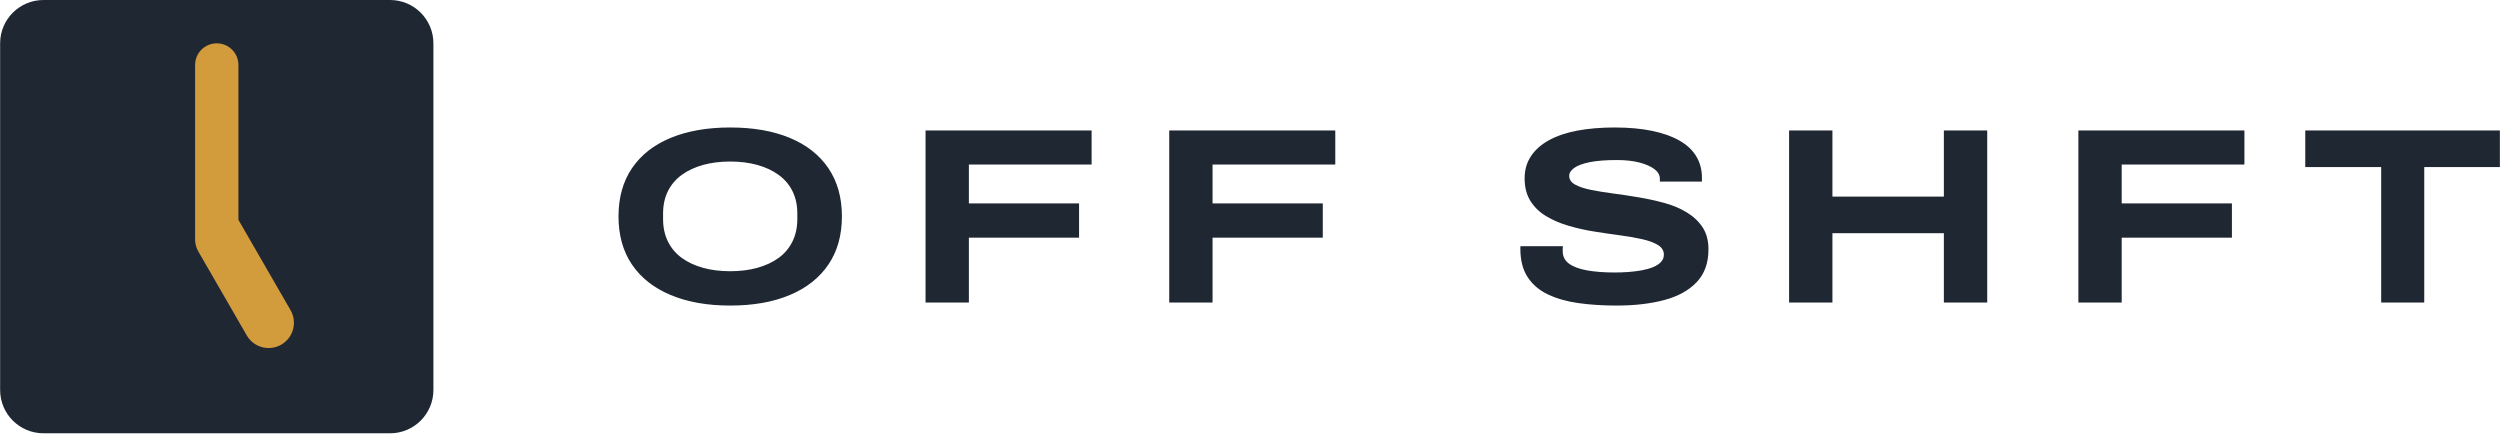
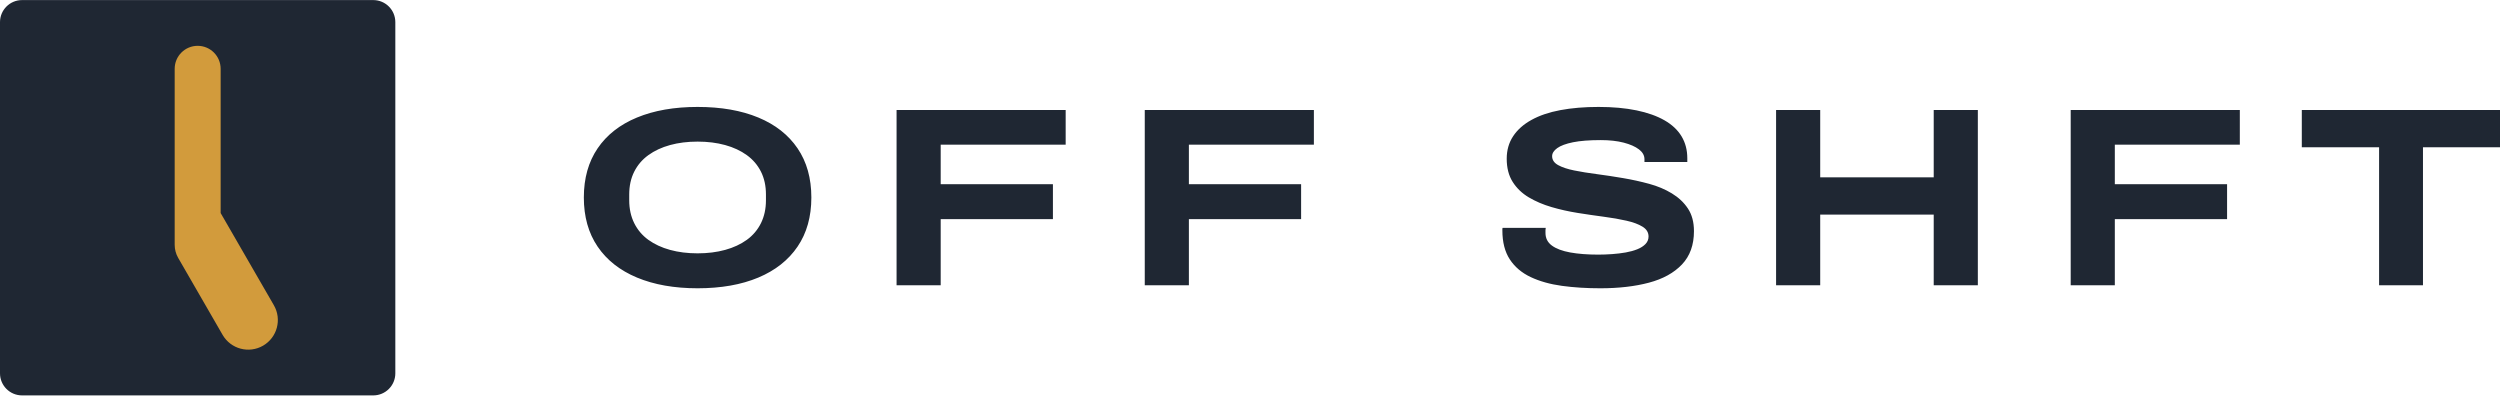
- <svg xmlns="http://www.w3.org/2000/svg" width="87.30mm" height="15.13mm" viewBox="0 0 87.297 15.131">
+ <svg xmlns="http://www.w3.org/2000/svg" width="85.72mm" height="13.56mm" viewBox="0 0 85.721 13.555">
  <g transform="translate(0 0) scale(0.63047)">
-     <path fill="#1F2733" d="M0 2.4A2.4 2.4 0 0 1 2.4 0L21.6 0A2.4 2.4 0 0 1 24 2.4L24 21.6A2.4 2.4 0 0 1 21.6 24L2.4 24A2.4 2.4 0 0 1 0 21.6L0 2.4Z" />
-     <path fill="#D29B3C" d="M13.2 12.178L13.2 3.6A1.2 1.2 0 0 0 10.8 3.6L10.8 13.273A1.3 1.3 0 0 0 10.974 13.923L13.661 18.578A1.4 1.4 0 0 0 16.086 17.178L13.2 12.178Z" />
+     <path fill="#1F2733" d="M0 1.2A1.2 1.2 0 0 1 1.2 0L20.3 0A1.2 1.2 0 0 1 21.5 1.2L21.5 20.3A1.2 1.2 0 0 1 20.3 21.5L1.2 21.5A1.2 1.2 0 0 1 0 20.3L0 1.2Z" />
+     <path fill="#D29B3C" d="M12 11.583L12 3.738A1.25 1.25 0 0 0 9.5 3.738L9.5 13.31A1.43 1.43 0 0 0 9.692 14.025L12.106 18.207A1.61 1.61 0 0 0 14.895 16.597L12 11.583Z" />
  </g>
-   <path fill="#1F2733" d="M25.496 10.671L25.496 10.671Q24.297 10.671 23.418 10.303Q22.539 9.936 22.067 9.241Q21.595 8.545 21.595 7.557L21.595 7.557Q21.595 6.569 22.067 5.873Q22.539 5.178 23.418 4.815Q24.297 4.452 25.496 4.452L25.496 4.452Q26.703 4.452 27.577 4.815Q28.452 5.178 28.924 5.873Q29.397 6.569 29.397 7.557L29.397 7.557Q29.397 8.545 28.924 9.241Q28.452 9.936 27.577 10.303Q26.703 10.671 25.496 10.671ZM25.496 9.472L25.496 9.472Q26.012 9.472 26.440 9.354Q26.869 9.236 27.184 9.009Q27.499 8.781 27.669 8.436Q27.840 8.090 27.840 7.653L27.840 7.653L27.840 7.452Q27.840 7.015 27.669 6.673Q27.499 6.332 27.184 6.105Q26.869 5.878 26.440 5.759Q26.012 5.641 25.496 5.641L25.496 5.641Q24.980 5.641 24.551 5.759Q24.122 5.878 23.808 6.105Q23.493 6.332 23.322 6.673Q23.152 7.015 23.152 7.452L23.152 7.452L23.152 7.653Q23.152 8.090 23.322 8.436Q23.493 8.781 23.808 9.009Q24.122 9.236 24.551 9.354Q24.980 9.472 25.496 9.472ZM33.831 10.566L32.318 10.566L32.318 4.557L38.117 4.557L38.117 5.746L33.831 5.746L33.831 7.102L37.679 7.102L37.679 8.300L33.831 8.300L33.831 10.566ZM42.341 10.566L40.828 10.566L40.828 4.557L46.627 4.557L46.627 5.746L42.341 5.746L42.341 7.102L46.190 7.102L46.190 8.300L42.341 8.300L42.341 10.566ZM56.449 10.671L56.449 10.671Q55.741 10.671 55.133 10.587Q54.525 10.504 54.061 10.286Q53.598 10.067 53.344 9.678Q53.090 9.289 53.090 8.685L53.090 8.685Q53.090 8.668 53.090 8.641Q53.090 8.615 53.099 8.598L53.099 8.598L54.577 8.598Q54.569 8.633 54.569 8.676Q54.569 8.720 54.569 8.773L54.569 8.773Q54.569 9.044 54.787 9.206Q55.006 9.367 55.417 9.442Q55.828 9.516 56.379 9.516L56.379 9.516Q56.615 9.516 56.856 9.499Q57.096 9.481 57.319 9.442Q57.542 9.402 57.717 9.332Q57.892 9.262 57.997 9.153Q58.102 9.044 58.102 8.895L58.102 8.895Q58.102 8.685 57.897 8.558Q57.691 8.431 57.345 8.353Q57 8.274 56.567 8.217Q56.134 8.160 55.671 8.086Q55.207 8.012 54.774 7.885Q54.341 7.758 53.996 7.552Q53.650 7.347 53.445 7.023Q53.239 6.700 53.239 6.227L53.239 6.227Q53.239 5.790 53.458 5.458Q53.676 5.125 54.087 4.898Q54.499 4.671 55.080 4.561Q55.662 4.452 56.388 4.452L56.388 4.452Q57.122 4.452 57.691 4.570Q58.259 4.688 58.649 4.911Q59.038 5.134 59.235 5.462Q59.431 5.790 59.431 6.210L59.431 6.210L59.431 6.341L57.962 6.341L57.962 6.245Q57.962 6.052 57.774 5.908Q57.586 5.764 57.249 5.676Q56.913 5.589 56.466 5.589L56.466 5.589Q55.880 5.589 55.513 5.663Q55.146 5.738 54.971 5.864Q54.796 5.991 54.796 6.140L54.796 6.140Q54.796 6.332 55.001 6.446Q55.207 6.560 55.552 6.630Q55.898 6.700 56.331 6.757Q56.764 6.813 57.227 6.892Q57.691 6.971 58.124 7.089Q58.557 7.207 58.902 7.417Q59.248 7.627 59.453 7.937Q59.659 8.248 59.659 8.711L59.659 8.711Q59.659 9.420 59.248 9.853Q58.837 10.286 58.115 10.478Q57.394 10.671 56.449 10.671ZM63.988 10.566L62.475 10.566L62.475 4.557L63.988 4.557L63.988 6.866L67.880 6.866L67.880 4.557L69.394 4.557L69.394 10.566L67.880 10.566L67.880 8.143L63.988 8.143L63.988 10.566ZM74.090 10.566L72.577 10.566L72.577 4.557L78.376 4.557L78.376 5.746L74.090 5.746L74.090 7.102L77.939 7.102L77.939 8.300L74.090 8.300L74.090 10.566ZM84.656 10.566L83.152 10.566L83.152 5.834L80.501 5.834L80.501 4.557L87.297 4.557L87.297 5.834L84.656 5.834L84.656 10.566Z" />
+   <path fill="#1F2733" d="M23.919 9.882L23.919 9.882Q22.721 9.882 21.842 9.515Q20.963 9.148 20.491 8.452Q20.019 7.757 20.019 6.769L20.019 6.769Q20.019 5.780 20.491 5.085Q20.963 4.390 21.842 4.027Q22.721 3.664 23.919 3.664L23.919 3.664Q25.126 3.664 26.001 4.027Q26.876 4.390 27.348 5.085Q27.820 5.780 27.820 6.769L27.820 6.769Q27.820 7.757 27.348 8.452Q26.876 9.148 26.001 9.515Q25.126 9.882 23.919 9.882ZM23.919 8.684L23.919 8.684Q24.435 8.684 24.864 8.566Q25.293 8.448 25.608 8.221Q25.922 7.993 26.093 7.648Q26.263 7.302 26.263 6.865L26.263 6.865L26.263 6.664Q26.263 6.226 26.093 5.885Q25.922 5.544 25.608 5.317Q25.293 5.089 24.864 4.971Q24.435 4.853 23.919 4.853L23.919 4.853Q23.403 4.853 22.975 4.971Q22.546 5.089 22.231 5.317Q21.917 5.544 21.746 5.885Q21.575 6.226 21.575 6.664L21.575 6.664L21.575 6.865Q21.575 7.302 21.746 7.648Q21.917 7.993 22.231 8.221Q22.546 8.448 22.975 8.566Q23.403 8.684 23.919 8.684ZM32.255 9.778L30.742 9.778L30.742 3.769L36.540 3.769L36.540 4.958L32.255 4.958L32.255 6.314L36.103 6.314L36.103 7.512L32.255 7.512L32.255 9.778ZM40.765 9.778L39.252 9.778L39.252 3.769L45.051 3.769L45.051 4.958L40.765 4.958L40.765 6.314L44.613 6.314L44.613 7.512L40.765 7.512L40.765 9.778ZM54.873 9.882L54.873 9.882Q54.164 9.882 53.556 9.799Q52.949 9.716 52.485 9.498Q52.022 9.279 51.768 8.890Q51.514 8.501 51.514 7.897L51.514 7.897Q51.514 7.880 51.514 7.853Q51.514 7.827 51.523 7.810L51.523 7.810L53.001 7.810Q52.992 7.845 52.992 7.888Q52.992 7.932 52.992 7.985L52.992 7.985Q52.992 8.256 53.211 8.417Q53.430 8.579 53.841 8.654Q54.252 8.728 54.803 8.728L54.803 8.728Q55.039 8.728 55.280 8.710Q55.520 8.693 55.743 8.654Q55.966 8.614 56.141 8.544Q56.316 8.474 56.421 8.365Q56.526 8.256 56.526 8.107L56.526 8.107Q56.526 7.897 56.320 7.770Q56.115 7.643 55.769 7.565Q55.424 7.486 54.991 7.429Q54.558 7.372 54.094 7.298Q53.631 7.224 53.198 7.097Q52.765 6.970 52.419 6.764Q52.074 6.559 51.868 6.235Q51.663 5.912 51.663 5.439L51.663 5.439Q51.663 5.002 51.882 4.670Q52.100 4.337 52.511 4.110Q52.922 3.882 53.504 3.773Q54.086 3.664 54.812 3.664L54.812 3.664Q55.546 3.664 56.115 3.782Q56.683 3.900 57.073 4.123Q57.462 4.346 57.659 4.674Q57.855 5.002 57.855 5.422L57.855 5.422L57.855 5.553L56.386 5.553L56.386 5.457Q56.386 5.264 56.198 5.120Q56.010 4.976 55.673 4.888Q55.336 4.801 54.890 4.801L54.890 4.801Q54.304 4.801 53.937 4.875Q53.570 4.950 53.395 5.076Q53.220 5.203 53.220 5.352L53.220 5.352Q53.220 5.544 53.425 5.658Q53.631 5.772 53.976 5.842Q54.322 5.912 54.755 5.968Q55.188 6.025 55.651 6.104Q56.115 6.183 56.548 6.301Q56.981 6.419 57.326 6.629Q57.672 6.839 57.877 7.149Q58.083 7.460 58.083 7.923L58.083 7.923Q58.083 8.632 57.672 9.065Q57.261 9.498 56.539 9.690Q55.817 9.882 54.873 9.882ZM62.412 9.778L60.899 9.778L60.899 3.769L62.412 3.769L62.412 6.078L66.304 6.078L66.304 3.769L67.817 3.769L67.817 9.778L66.304 9.778L66.304 7.355L62.412 7.355L62.412 9.778ZM72.514 9.778L71.001 9.778L71.001 3.769L76.800 3.769L76.800 4.958L72.514 4.958L72.514 6.314L76.363 6.314L76.363 7.512L72.514 7.512L72.514 9.778ZM83.080 9.778L81.575 9.778L81.575 5.046L78.925 5.046L78.925 3.769L85.721 3.769L85.721 5.046L83.080 5.046L83.080 9.778Z" />
</svg>
